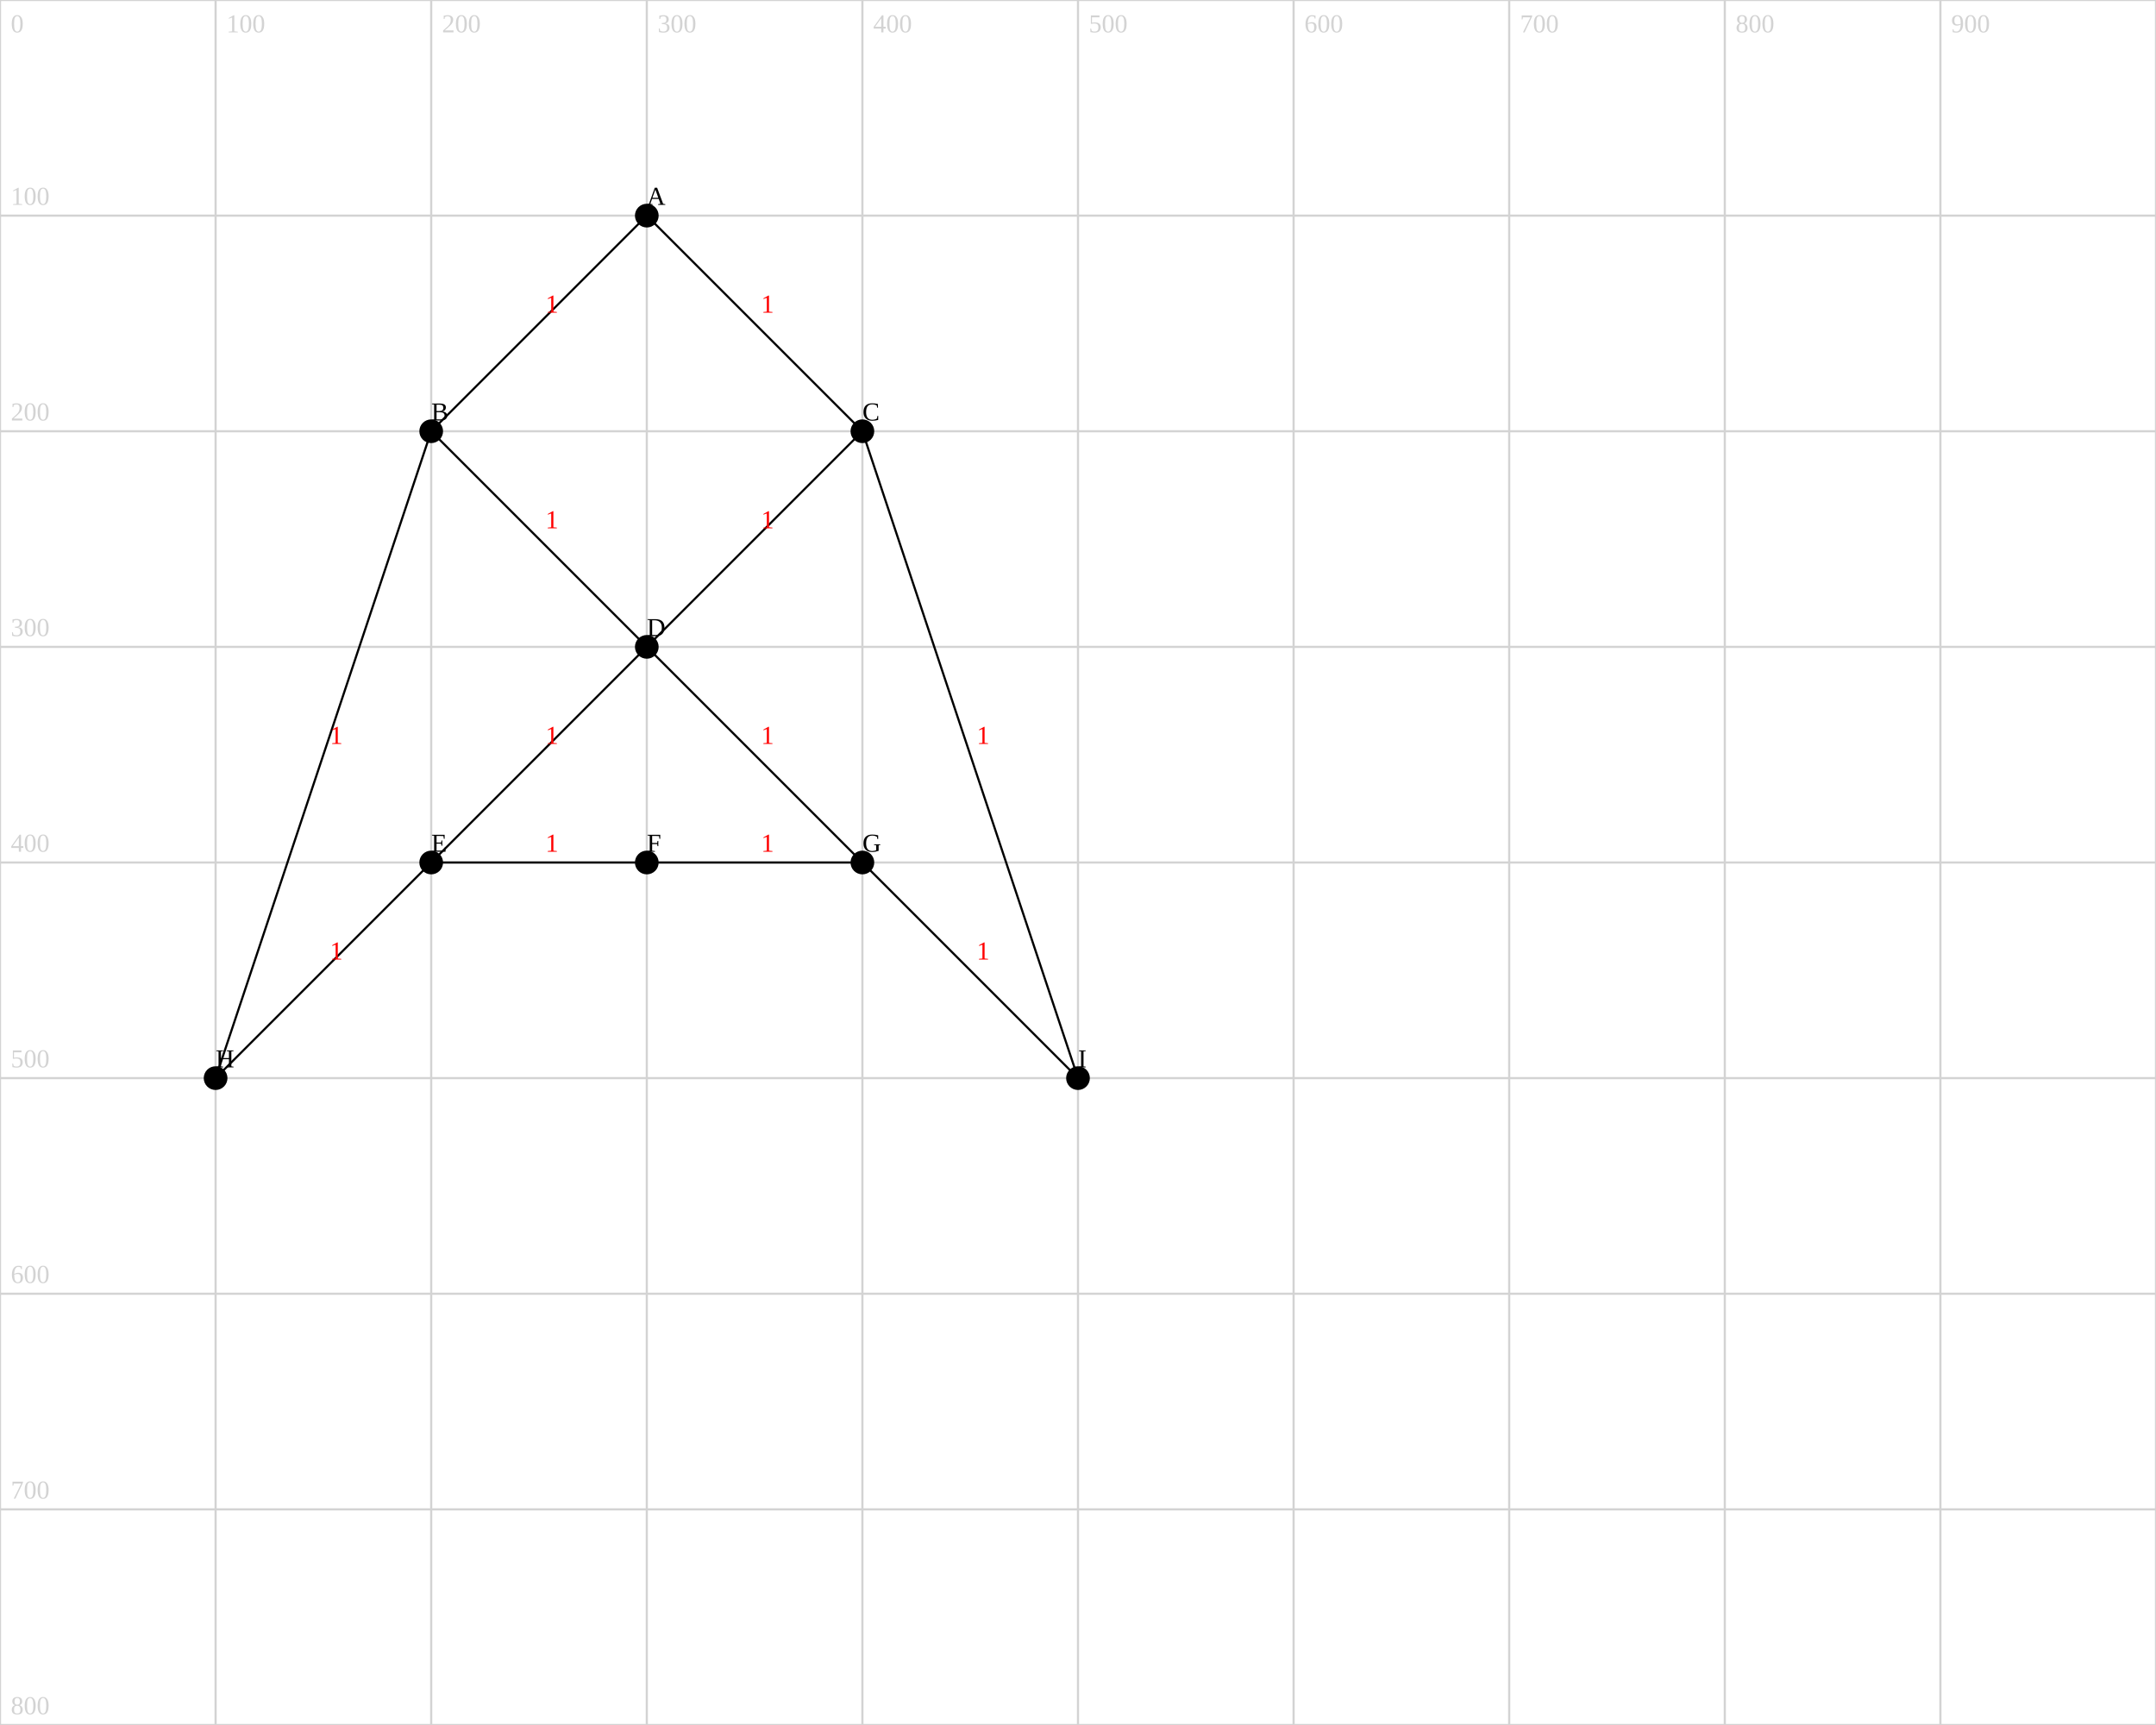
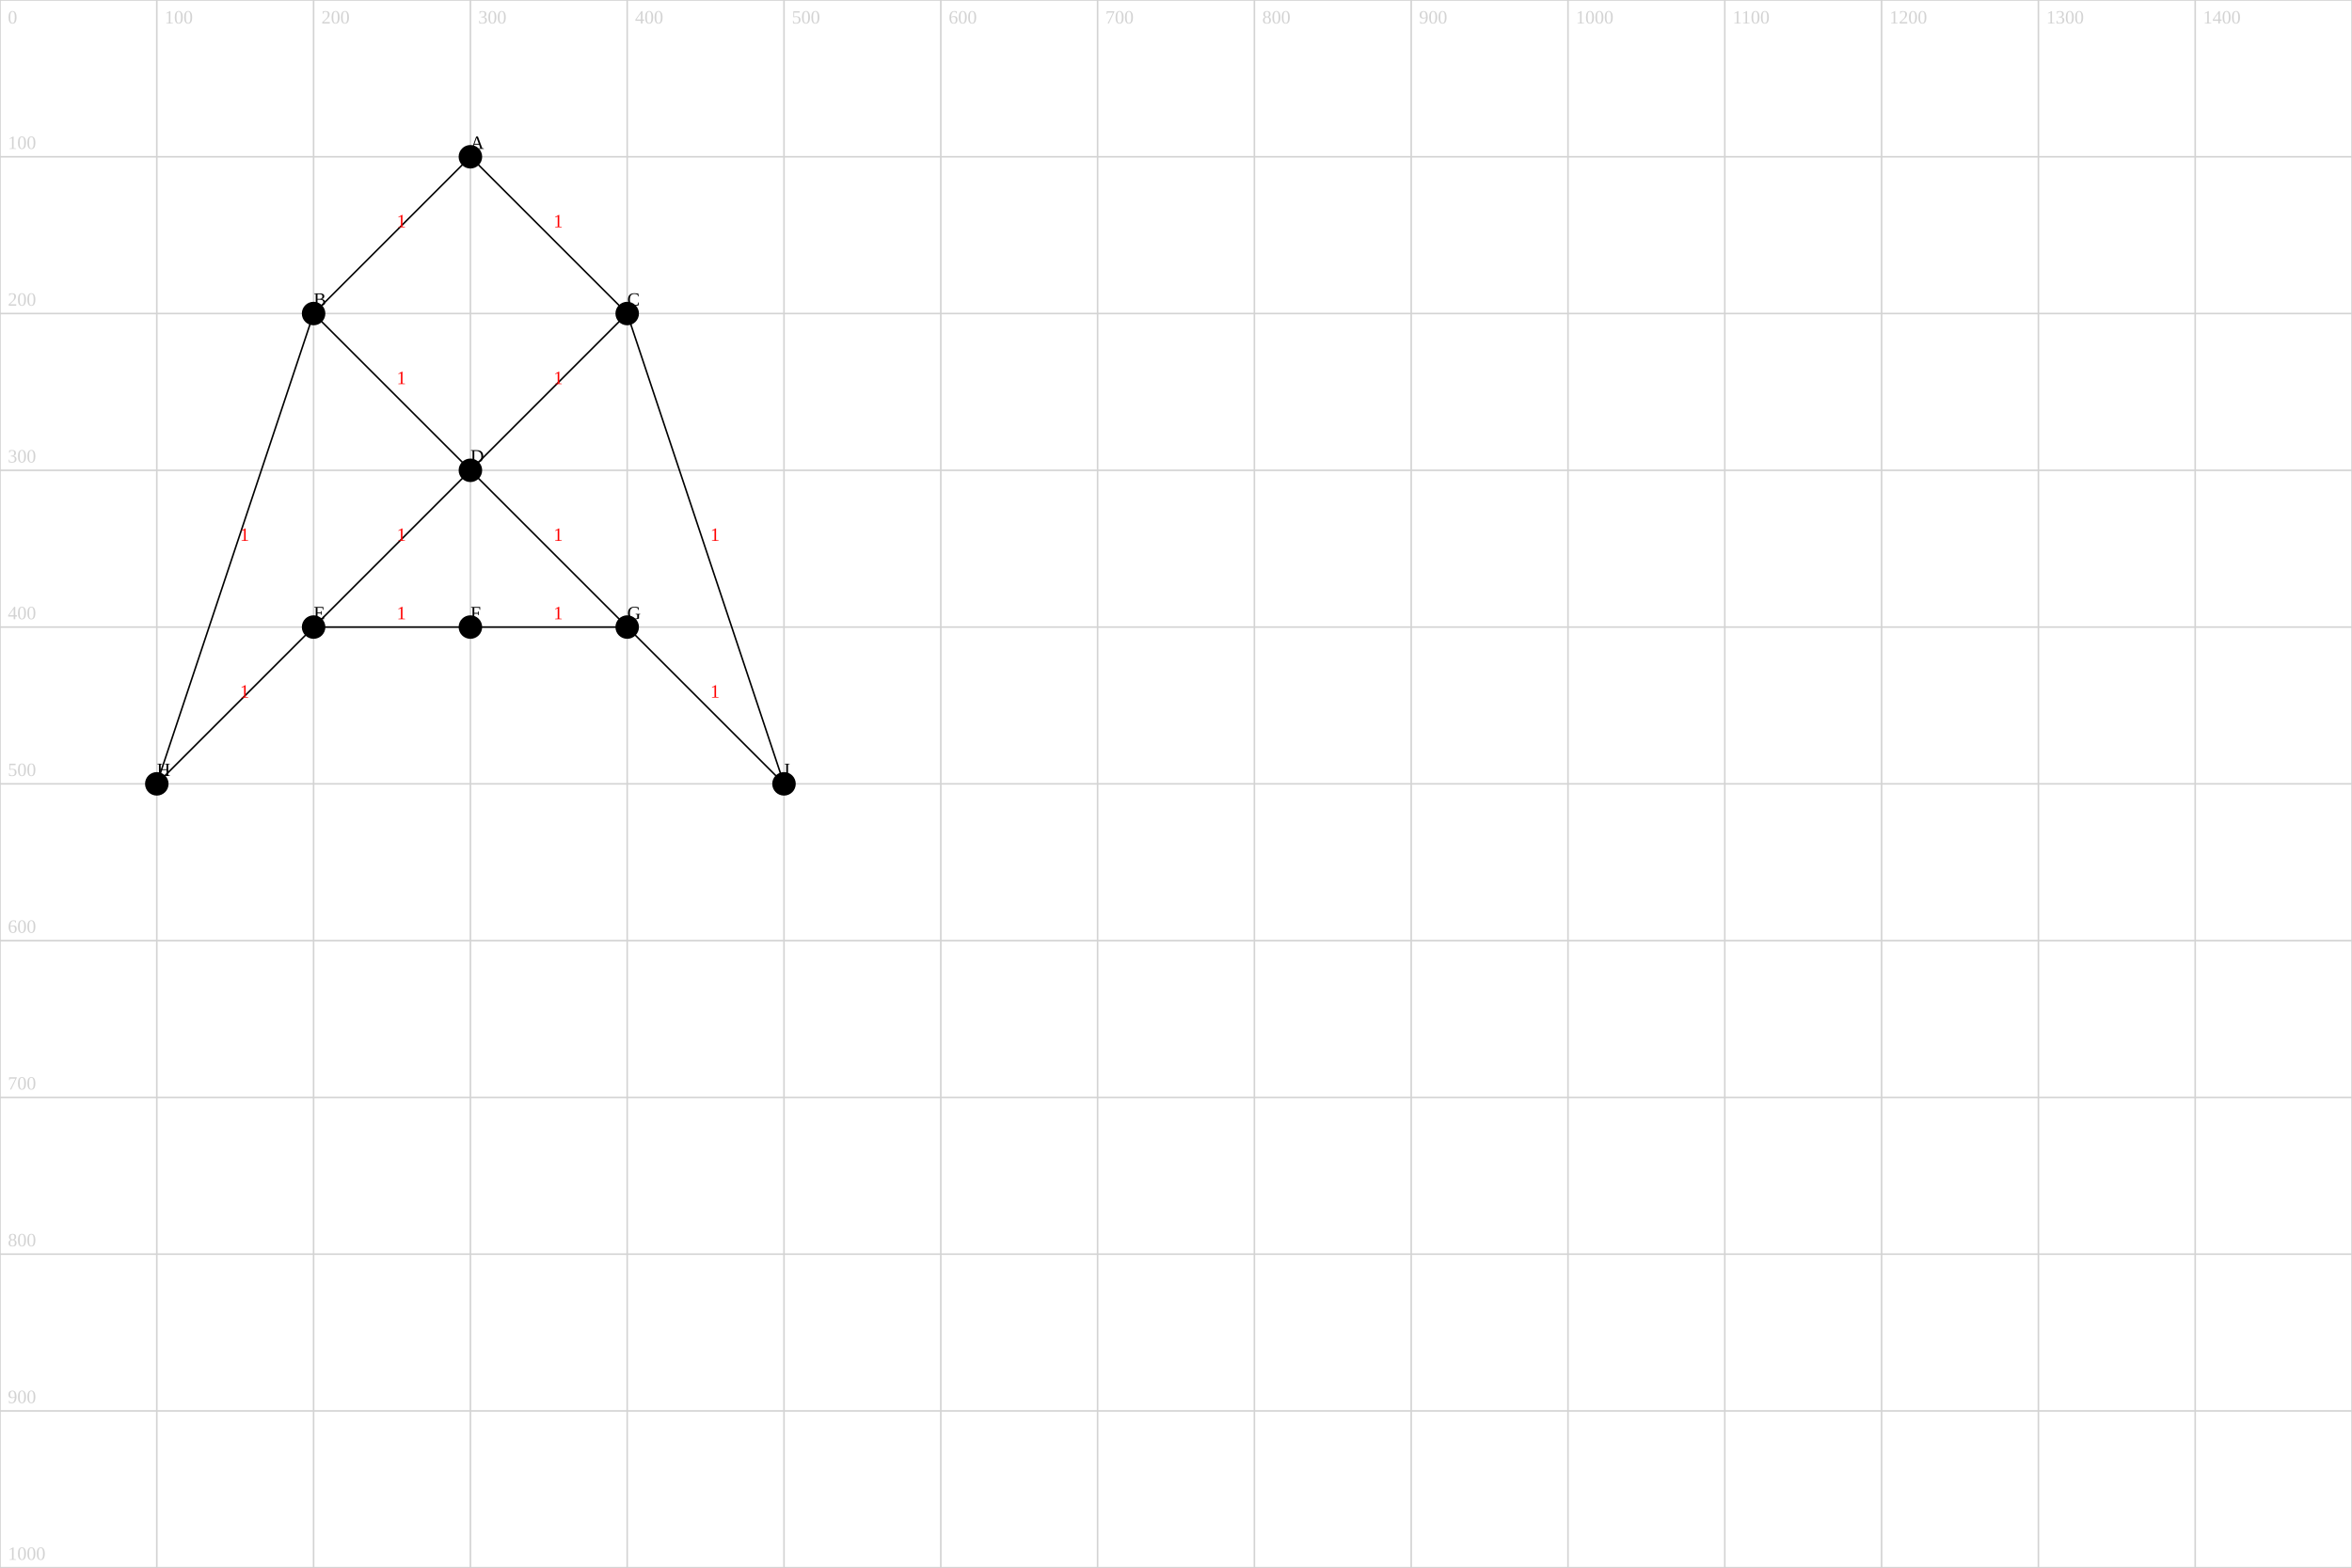
- <svg xmlns="http://www.w3.org/2000/svg" version="1.1" width="1000" height="800">
-   <line x1="0" y1="0" x2="1000" y2="0" stroke="lightgrey" />
+ <svg xmlns="http://www.w3.org/2000/svg" version="1.1" width="1500" height="1000">
+   <line x1="0" y1="0" x2="1500" y2="0" stroke="lightgrey" />
  <text x="5" y="-5" fill="lightgrey">0</text>
-   <line x1="0" y1="100" x2="1000" y2="100" stroke="lightgrey" />
+   <line x1="0" y1="100" x2="1500" y2="100" stroke="lightgrey" />
  <text x="5" y="95" fill="lightgrey">100</text>
-   <line x1="0" y1="200" x2="1000" y2="200" stroke="lightgrey" />
+   <line x1="0" y1="200" x2="1500" y2="200" stroke="lightgrey" />
  <text x="5" y="195" fill="lightgrey">200</text>
-   <line x1="0" y1="300" x2="1000" y2="300" stroke="lightgrey" />
+   <line x1="0" y1="300" x2="1500" y2="300" stroke="lightgrey" />
  <text x="5" y="295" fill="lightgrey">300</text>
-   <line x1="0" y1="400" x2="1000" y2="400" stroke="lightgrey" />
+   <line x1="0" y1="400" x2="1500" y2="400" stroke="lightgrey" />
  <text x="5" y="395" fill="lightgrey">400</text>
-   <line x1="0" y1="500" x2="1000" y2="500" stroke="lightgrey" />
+   <line x1="0" y1="500" x2="1500" y2="500" stroke="lightgrey" />
  <text x="5" y="495" fill="lightgrey">500</text>
-   <line x1="0" y1="600" x2="1000" y2="600" stroke="lightgrey" />
+   <line x1="0" y1="600" x2="1500" y2="600" stroke="lightgrey" />
  <text x="5" y="595" fill="lightgrey">600</text>
-   <line x1="0" y1="700" x2="1000" y2="700" stroke="lightgrey" />
+   <line x1="0" y1="700" x2="1500" y2="700" stroke="lightgrey" />
  <text x="5" y="695" fill="lightgrey">700</text>
-   <line x1="0" y1="800" x2="1000" y2="800" stroke="lightgrey" />
+   <line x1="0" y1="800" x2="1500" y2="800" stroke="lightgrey" />
  <text x="5" y="795" fill="lightgrey">800</text>
-   <line x1="0" y1="0" x2="0" y2="800" stroke="lightgrey" />
+   <line x1="0" y1="900" x2="1500" y2="900" stroke="lightgrey" />
+   <text x="5" y="895" fill="lightgrey">900</text>
+   <line x1="0" y1="1000" x2="1500" y2="1000" stroke="lightgrey" />
+   <text x="5" y="995" fill="lightgrey">1000</text>
+   <line x1="0" y1="0" x2="0" y2="1000" stroke="lightgrey" />
  <text x="5" y="15" fill="lightgrey">0</text>
-   <line x1="100" y1="0" x2="100" y2="800" stroke="lightgrey" />
+   <line x1="100" y1="0" x2="100" y2="1000" stroke="lightgrey" />
  <text x="105" y="15" fill="lightgrey">100</text>
-   <line x1="200" y1="0" x2="200" y2="800" stroke="lightgrey" />
+   <line x1="200" y1="0" x2="200" y2="1000" stroke="lightgrey" />
  <text x="205" y="15" fill="lightgrey">200</text>
-   <line x1="300" y1="0" x2="300" y2="800" stroke="lightgrey" />
+   <line x1="300" y1="0" x2="300" y2="1000" stroke="lightgrey" />
  <text x="305" y="15" fill="lightgrey">300</text>
-   <line x1="400" y1="0" x2="400" y2="800" stroke="lightgrey" />
+   <line x1="400" y1="0" x2="400" y2="1000" stroke="lightgrey" />
  <text x="405" y="15" fill="lightgrey">400</text>
-   <line x1="500" y1="0" x2="500" y2="800" stroke="lightgrey" />
+   <line x1="500" y1="0" x2="500" y2="1000" stroke="lightgrey" />
  <text x="505" y="15" fill="lightgrey">500</text>
-   <line x1="600" y1="0" x2="600" y2="800" stroke="lightgrey" />
+   <line x1="600" y1="0" x2="600" y2="1000" stroke="lightgrey" />
  <text x="605" y="15" fill="lightgrey">600</text>
-   <line x1="700" y1="0" x2="700" y2="800" stroke="lightgrey" />
+   <line x1="700" y1="0" x2="700" y2="1000" stroke="lightgrey" />
  <text x="705" y="15" fill="lightgrey">700</text>
-   <line x1="800" y1="0" x2="800" y2="800" stroke="lightgrey" />
+   <line x1="800" y1="0" x2="800" y2="1000" stroke="lightgrey" />
  <text x="805" y="15" fill="lightgrey">800</text>
-   <line x1="900" y1="0" x2="900" y2="800" stroke="lightgrey" />
+   <line x1="900" y1="0" x2="900" y2="1000" stroke="lightgrey" />
  <text x="905" y="15" fill="lightgrey">900</text>
-   <line x1="1000" y1="0" x2="1000" y2="800" stroke="lightgrey" />
+   <line x1="1000" y1="0" x2="1000" y2="1000" stroke="lightgrey" />
  <text x="1005" y="15" fill="lightgrey">1000</text>
-   <circle cx="300" cy="100" r="5" fill="black" stroke="black" stroke-width="1" />
+   <line x1="1100" y1="0" x2="1100" y2="1000" stroke="lightgrey" />
+   <text x="1105" y="15" fill="lightgrey">1100</text>
+   <line x1="1200" y1="0" x2="1200" y2="1000" stroke="lightgrey" />
+   <text x="1205" y="15" fill="lightgrey">1200</text>
+   <line x1="1300" y1="0" x2="1300" y2="1000" stroke="lightgrey" />
+   <text x="1305" y="15" fill="lightgrey">1300</text>
+   <line x1="1400" y1="0" x2="1400" y2="1000" stroke="lightgrey" />
+   <text x="1405" y="15" fill="lightgrey">1400</text>
+   <line x1="1500" y1="0" x2="1500" y2="1000" stroke="lightgrey" />
+   <text x="1505" y="15" fill="lightgrey">1500</text>
+   <circle cx="300" cy="100" r="7" fill="black" stroke="black" stroke-width="1" />
  <text x="300" y="95" fill="black">A</text>
-   <circle cx="200" cy="200" r="5" fill="black" stroke="black" stroke-width="1" />
+   <circle cx="200" cy="200" r="7" fill="black" stroke="black" stroke-width="1" />
  <text x="200" y="195" fill="black">B</text>
-   <circle cx="400" cy="200" r="5" fill="black" stroke="black" stroke-width="1" />
+   <circle cx="400" cy="200" r="7" fill="black" stroke="black" stroke-width="1" />
  <text x="400" y="195" fill="black">C</text>
-   <circle cx="300" cy="300" r="5" fill="black" stroke="black" stroke-width="1" />
+   <circle cx="300" cy="300" r="7" fill="black" stroke="black" stroke-width="1" />
  <text x="300" y="295" fill="black">D</text>
-   <circle cx="200" cy="400" r="5" fill="black" stroke="black" stroke-width="1" />
+   <circle cx="200" cy="400" r="7" fill="black" stroke="black" stroke-width="1" />
  <text x="200" y="395" fill="black">E</text>
-   <circle cx="300" cy="400" r="5" fill="black" stroke="black" stroke-width="1" />
+   <circle cx="300" cy="400" r="7" fill="black" stroke="black" stroke-width="1" />
  <text x="300" y="395" fill="black">F</text>
-   <circle cx="400" cy="400" r="5" fill="black" stroke="black" stroke-width="1" />
+   <circle cx="400" cy="400" r="7" fill="black" stroke="black" stroke-width="1" />
  <text x="400" y="395" fill="black">G</text>
-   <circle cx="100" cy="500" r="5" fill="black" stroke="black" stroke-width="1" />
+   <circle cx="100" cy="500" r="7" fill="black" stroke="black" stroke-width="1" />
  <text x="100" y="495" fill="black">H</text>
-   <circle cx="500" cy="500" r="5" fill="black" stroke="black" stroke-width="1" />
+   <circle cx="500" cy="500" r="7" fill="black" stroke="black" stroke-width="1" />
  <text x="500" y="495" fill="black">I</text>
  <line x1="300" y1="100" x2="200" y2="200" stroke="black" />
  <text x="253" y="145" fill="red">1</text>
  <line x1="300" y1="100" x2="400" y2="200" stroke="black" />
  <text x="353" y="145" fill="red">1</text>
  <line x1="200" y1="200" x2="300" y2="300" stroke="black" />
  <text x="253" y="245" fill="red">1</text>
  <line x1="200" y1="200" x2="100" y2="500" stroke="black" />
  <text x="153" y="345" fill="red">1</text>
  <line x1="400" y1="200" x2="300" y2="300" stroke="black" />
  <text x="353" y="245" fill="red">1</text>
  <line x1="400" y1="200" x2="500" y2="500" stroke="black" />
  <text x="453" y="345" fill="red">1</text>
  <line x1="300" y1="300" x2="200" y2="400" stroke="black" />
  <text x="253" y="345" fill="red">1</text>
  <line x1="300" y1="300" x2="400" y2="400" stroke="black" />
  <text x="353" y="345" fill="red">1</text>
  <line x1="200" y1="400" x2="300" y2="400" stroke="black" />
  <text x="253" y="395" fill="red">1</text>
  <line x1="200" y1="400" x2="100" y2="500" stroke="black" />
  <text x="153" y="445" fill="red">1</text>
  <line x1="300" y1="400" x2="400" y2="400" stroke="black" />
  <text x="353" y="395" fill="red">1</text>
  <line x1="400" y1="400" x2="500" y2="500" stroke="black" />
  <text x="453" y="445" fill="red">1</text>
</svg>
